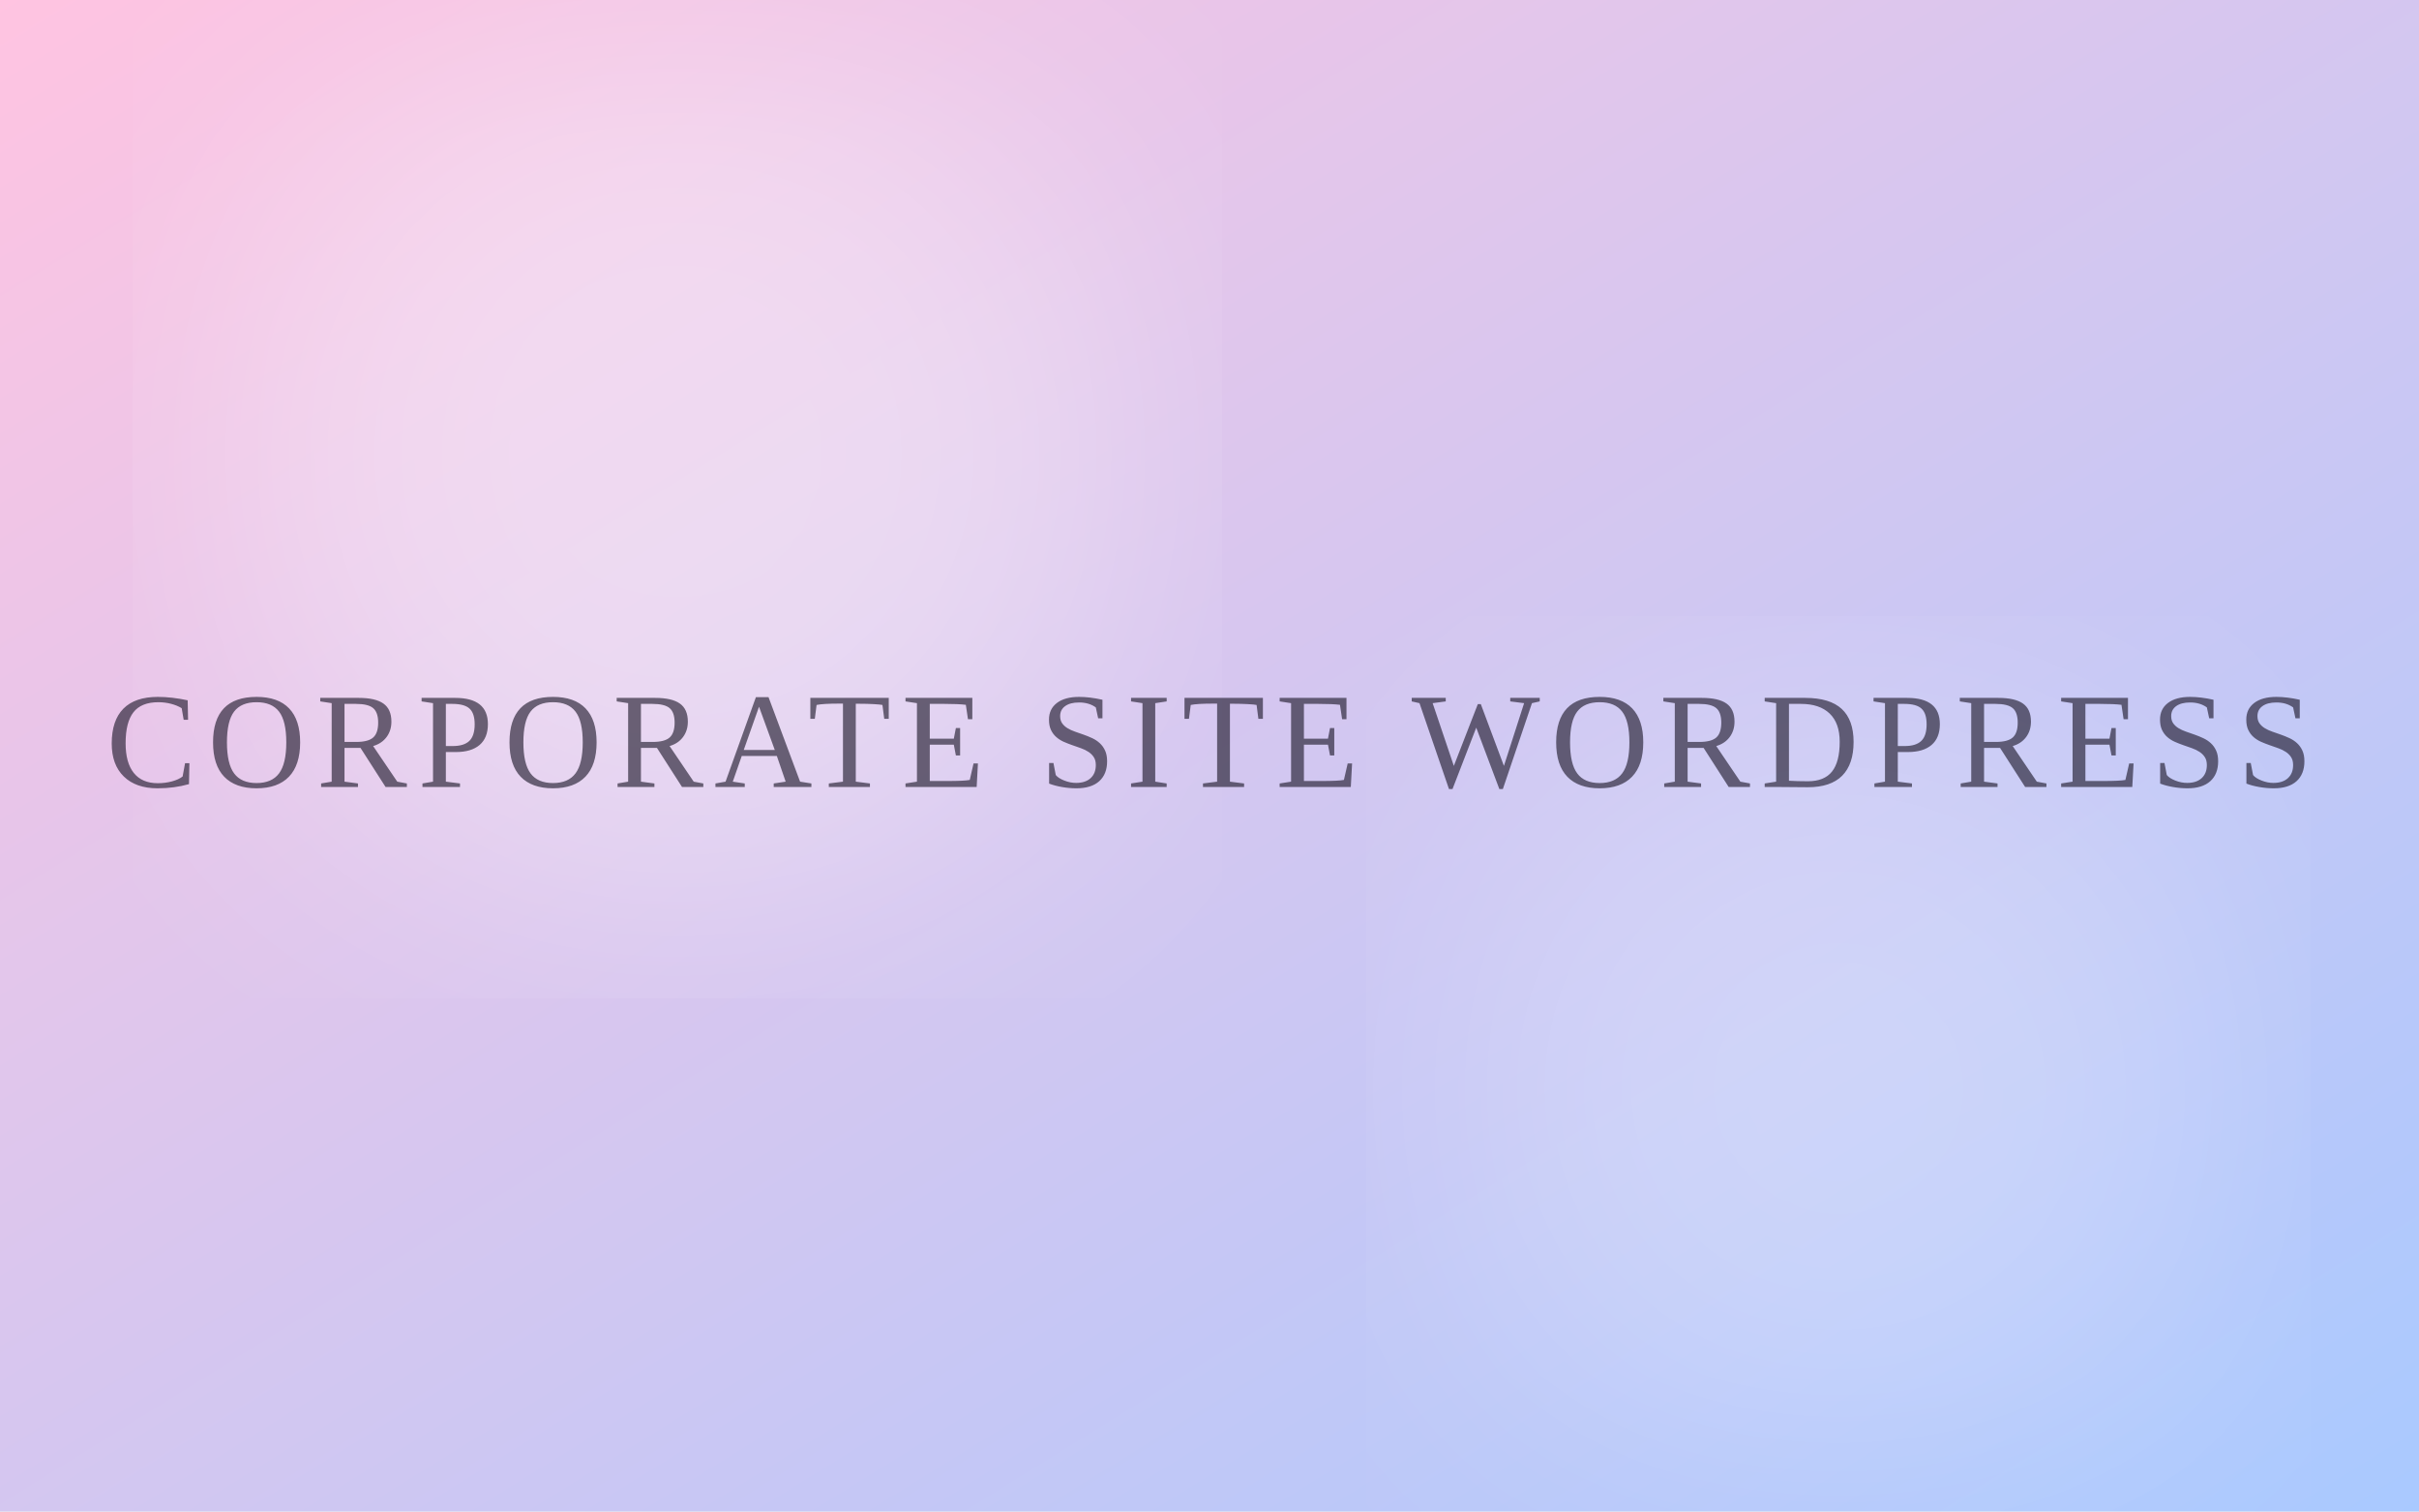
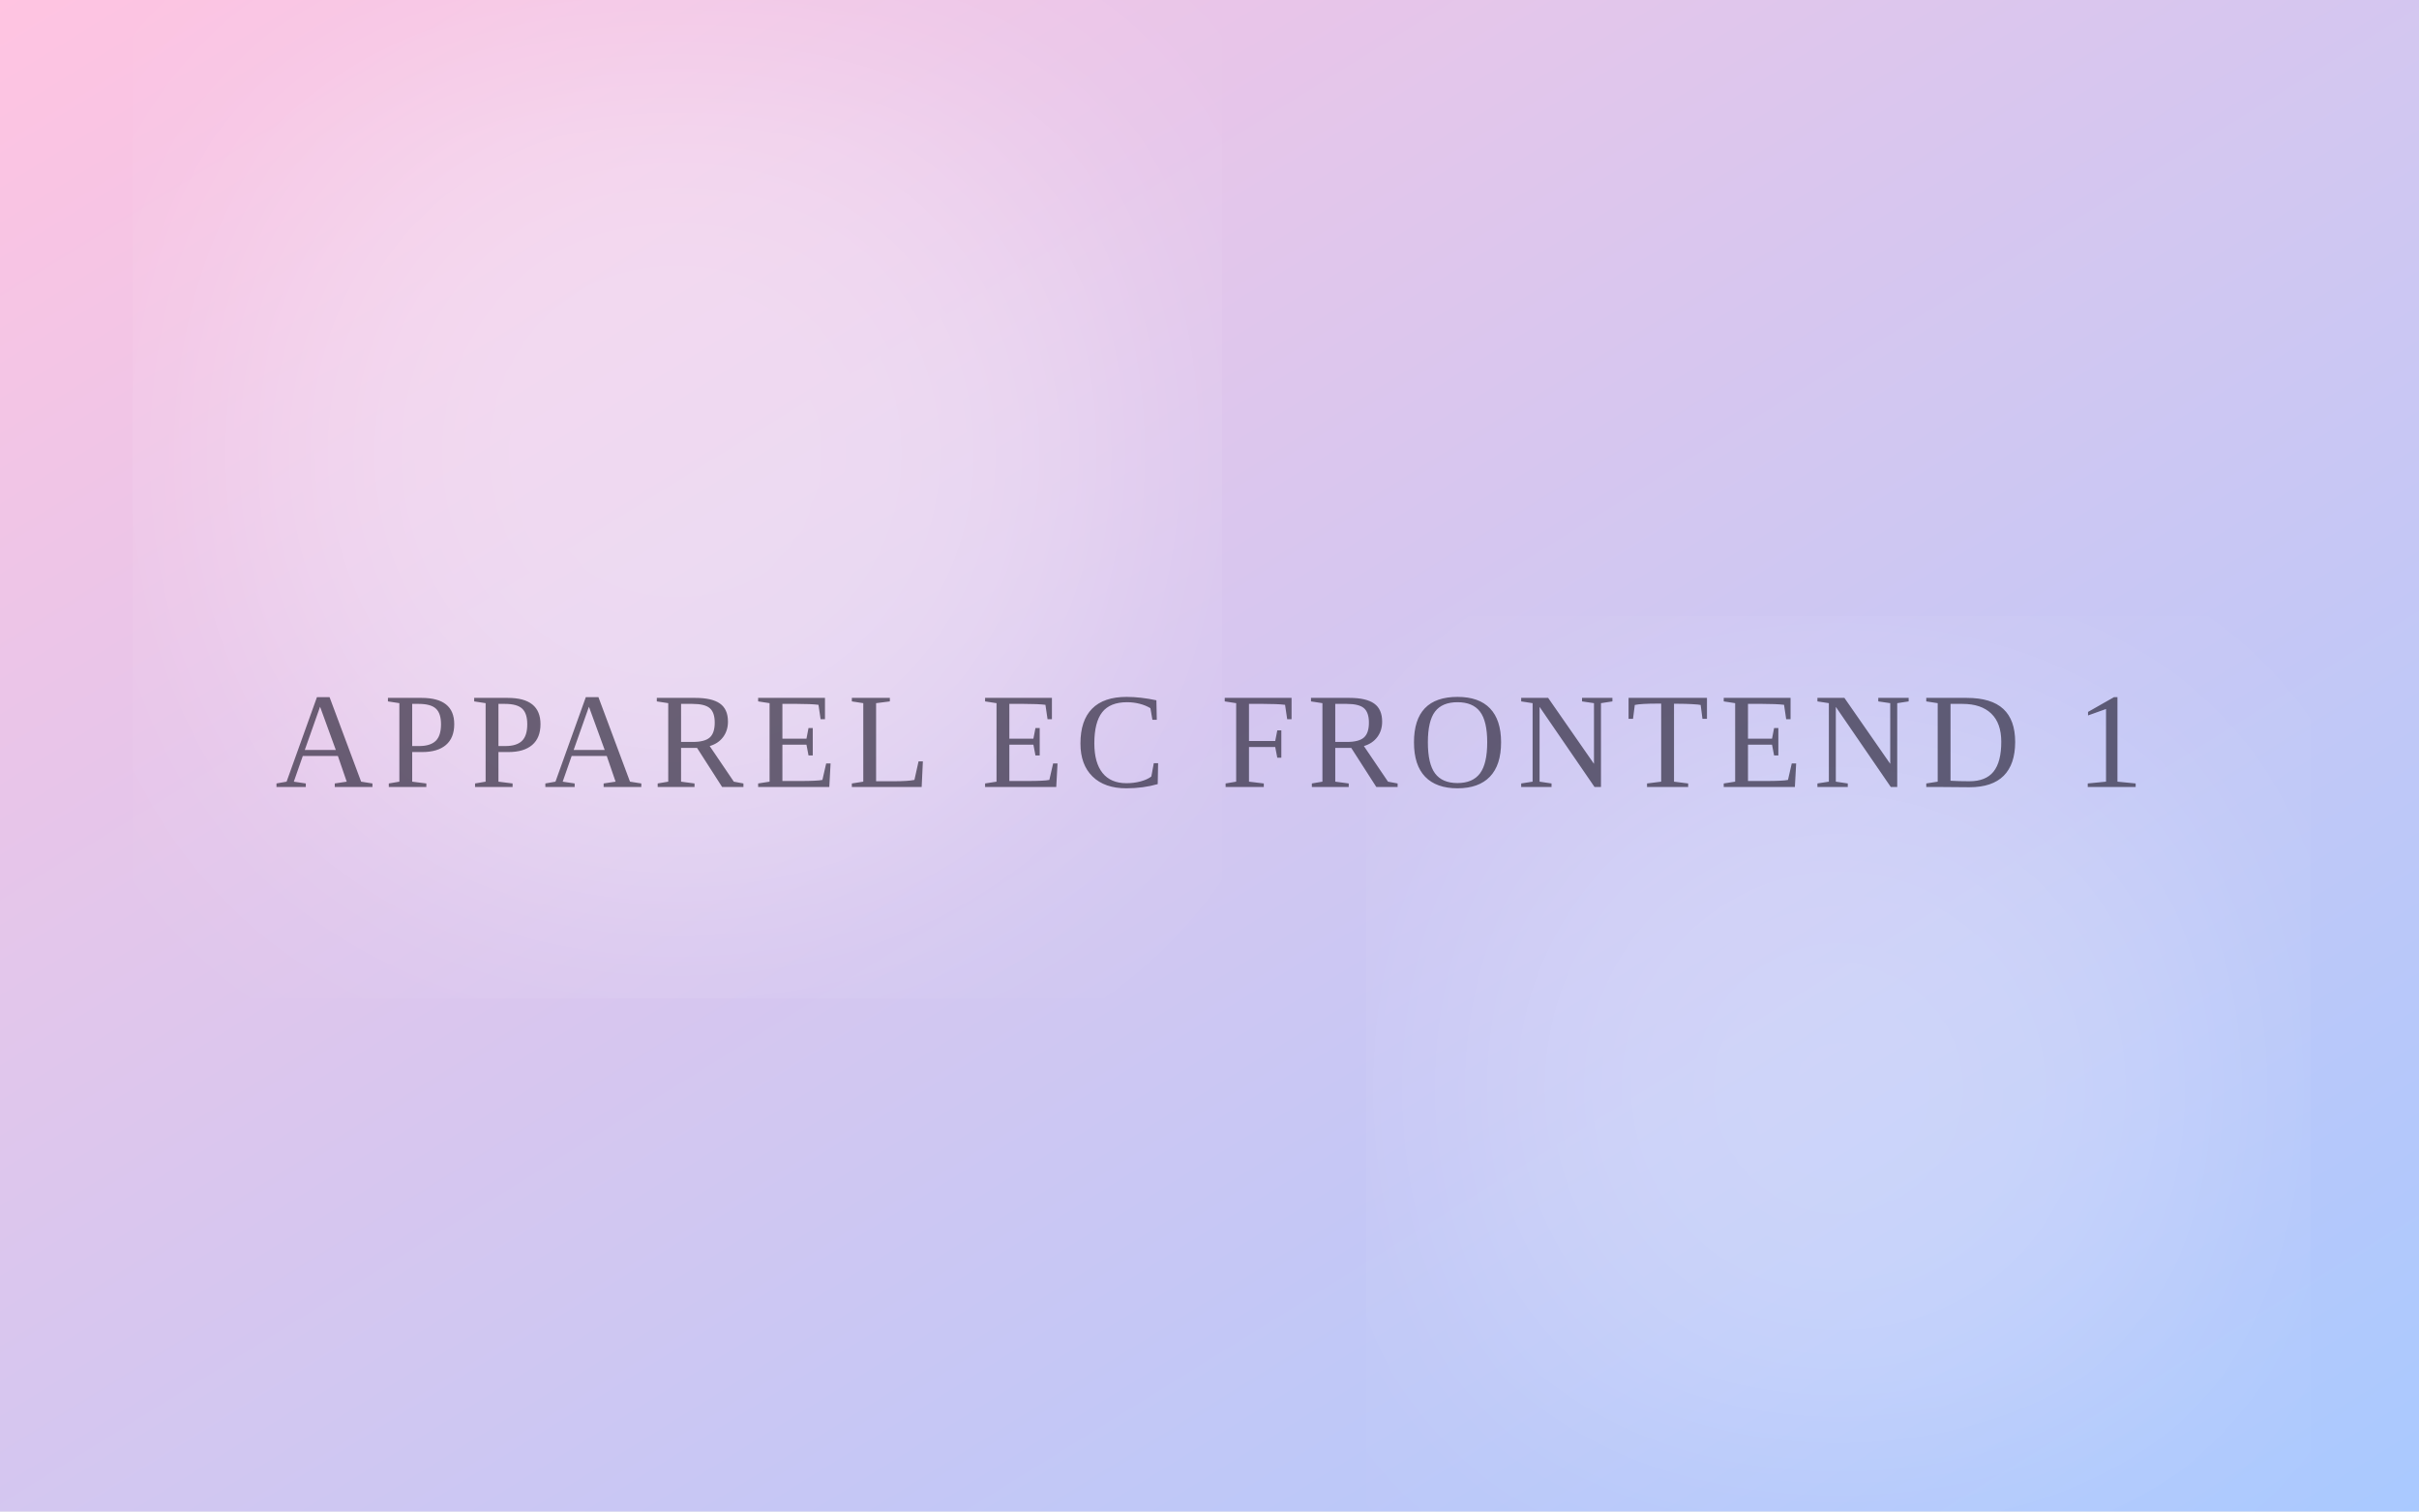
- <svg xmlns="http://www.w3.org/2000/svg" viewBox="0 0 1600 1000" width="1600" height="1000" role="img" aria-label="CORPORATE SITE WORDPRESS">
+ <svg xmlns="http://www.w3.org/2000/svg" viewBox="0 0 1600 1000" width="1600" height="1000" role="img" aria-label="APPAREL EC FRONTEND 1">
  <defs>
    <linearGradient id="g" x1="0" y1="0" x2="1" y2="1">
      <stop offset="0%" stop-color="#ffc4e1" />
      <stop offset="100%" stop-color="#a9c9ff" />
    </linearGradient>
    <filter id="blur">
      <feGaussianBlur stdDeviation="96" />
    </filter>
  </defs>
  <rect width="1600" height="1000" fill="url(#g)" />
  <circle cx="448" cy="300" r="300" fill="#ffffff" opacity="0.35" filter="url(#blur)" />
  <circle cx="1216" cy="720" r="260" fill="#ffffff" opacity="0.22" filter="url(#blur)" />
-   <text x="50%" y="50%" dominant-baseline="middle" text-anchor="middle" font-family="Georgia, 'Times New Roman', serif" font-size="90" fill="#1a1526" opacity="0.62" letter-spacing="7">CORPORATE SITE WORDPRESS</text>
+   <text x="50%" y="50%" dominant-baseline="middle" text-anchor="middle" font-family="Georgia, 'Times New Roman', serif" font-size="90" fill="#1a1526" opacity="0.62" letter-spacing="7">APPAREL EC FRONTEND 1</text>
</svg>
